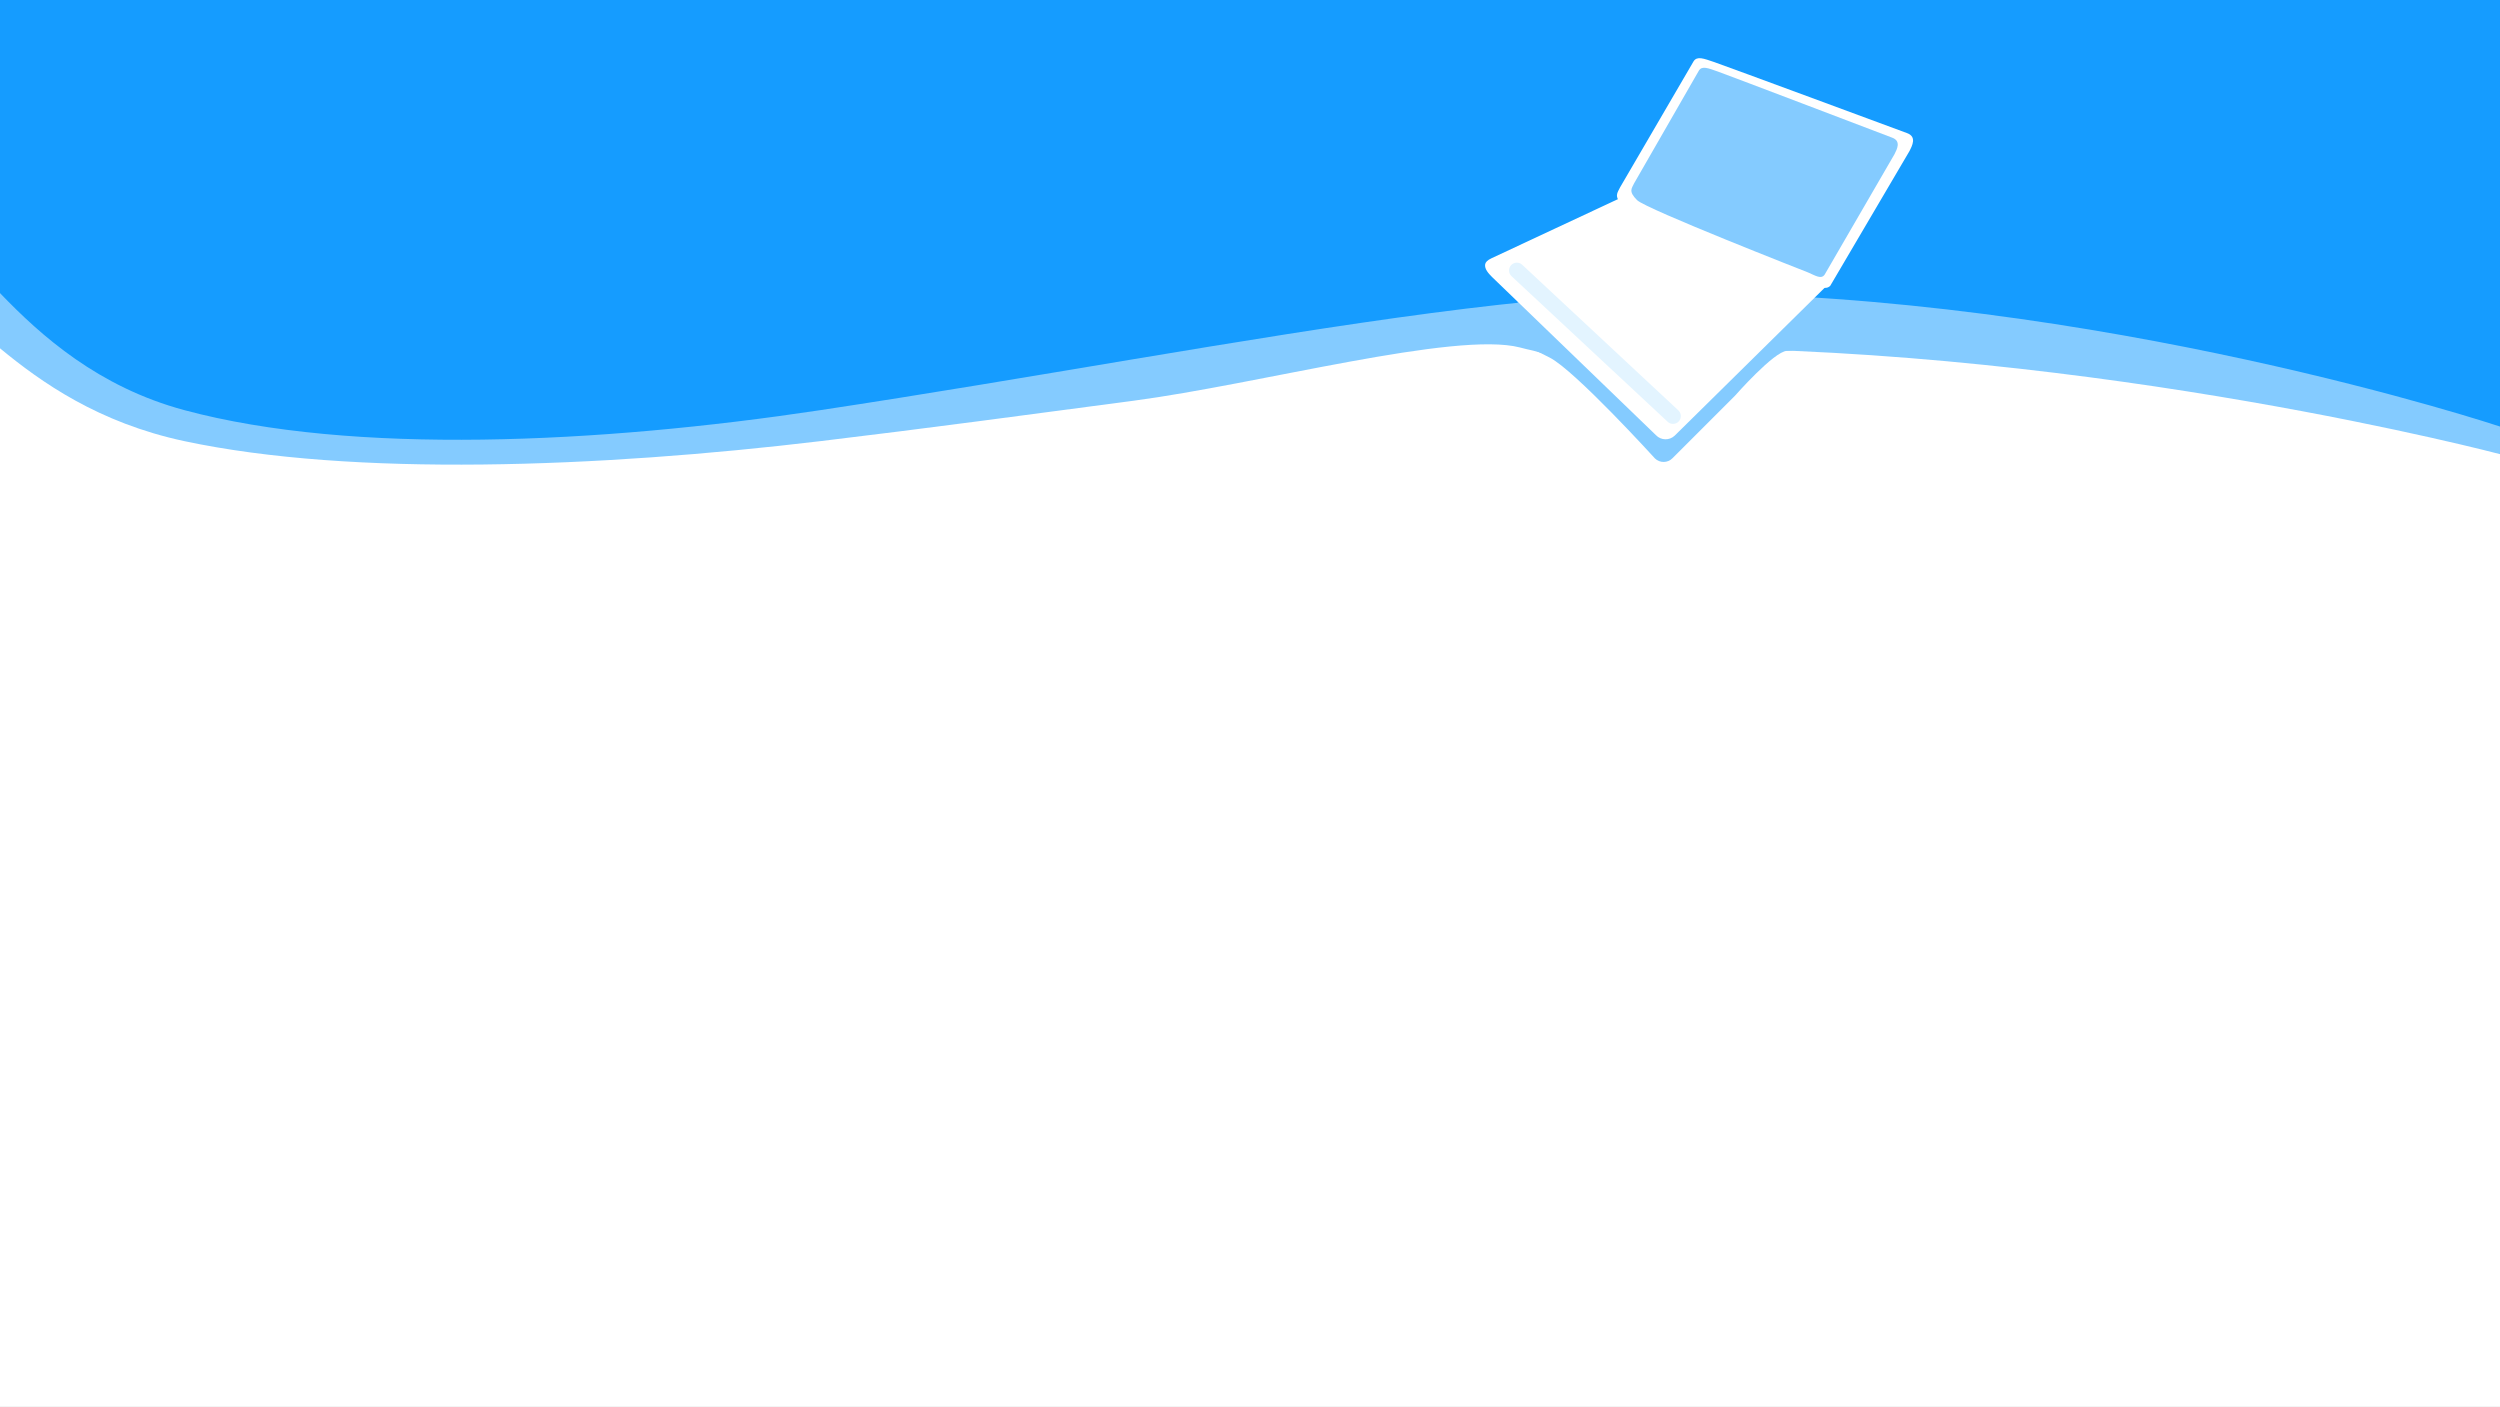
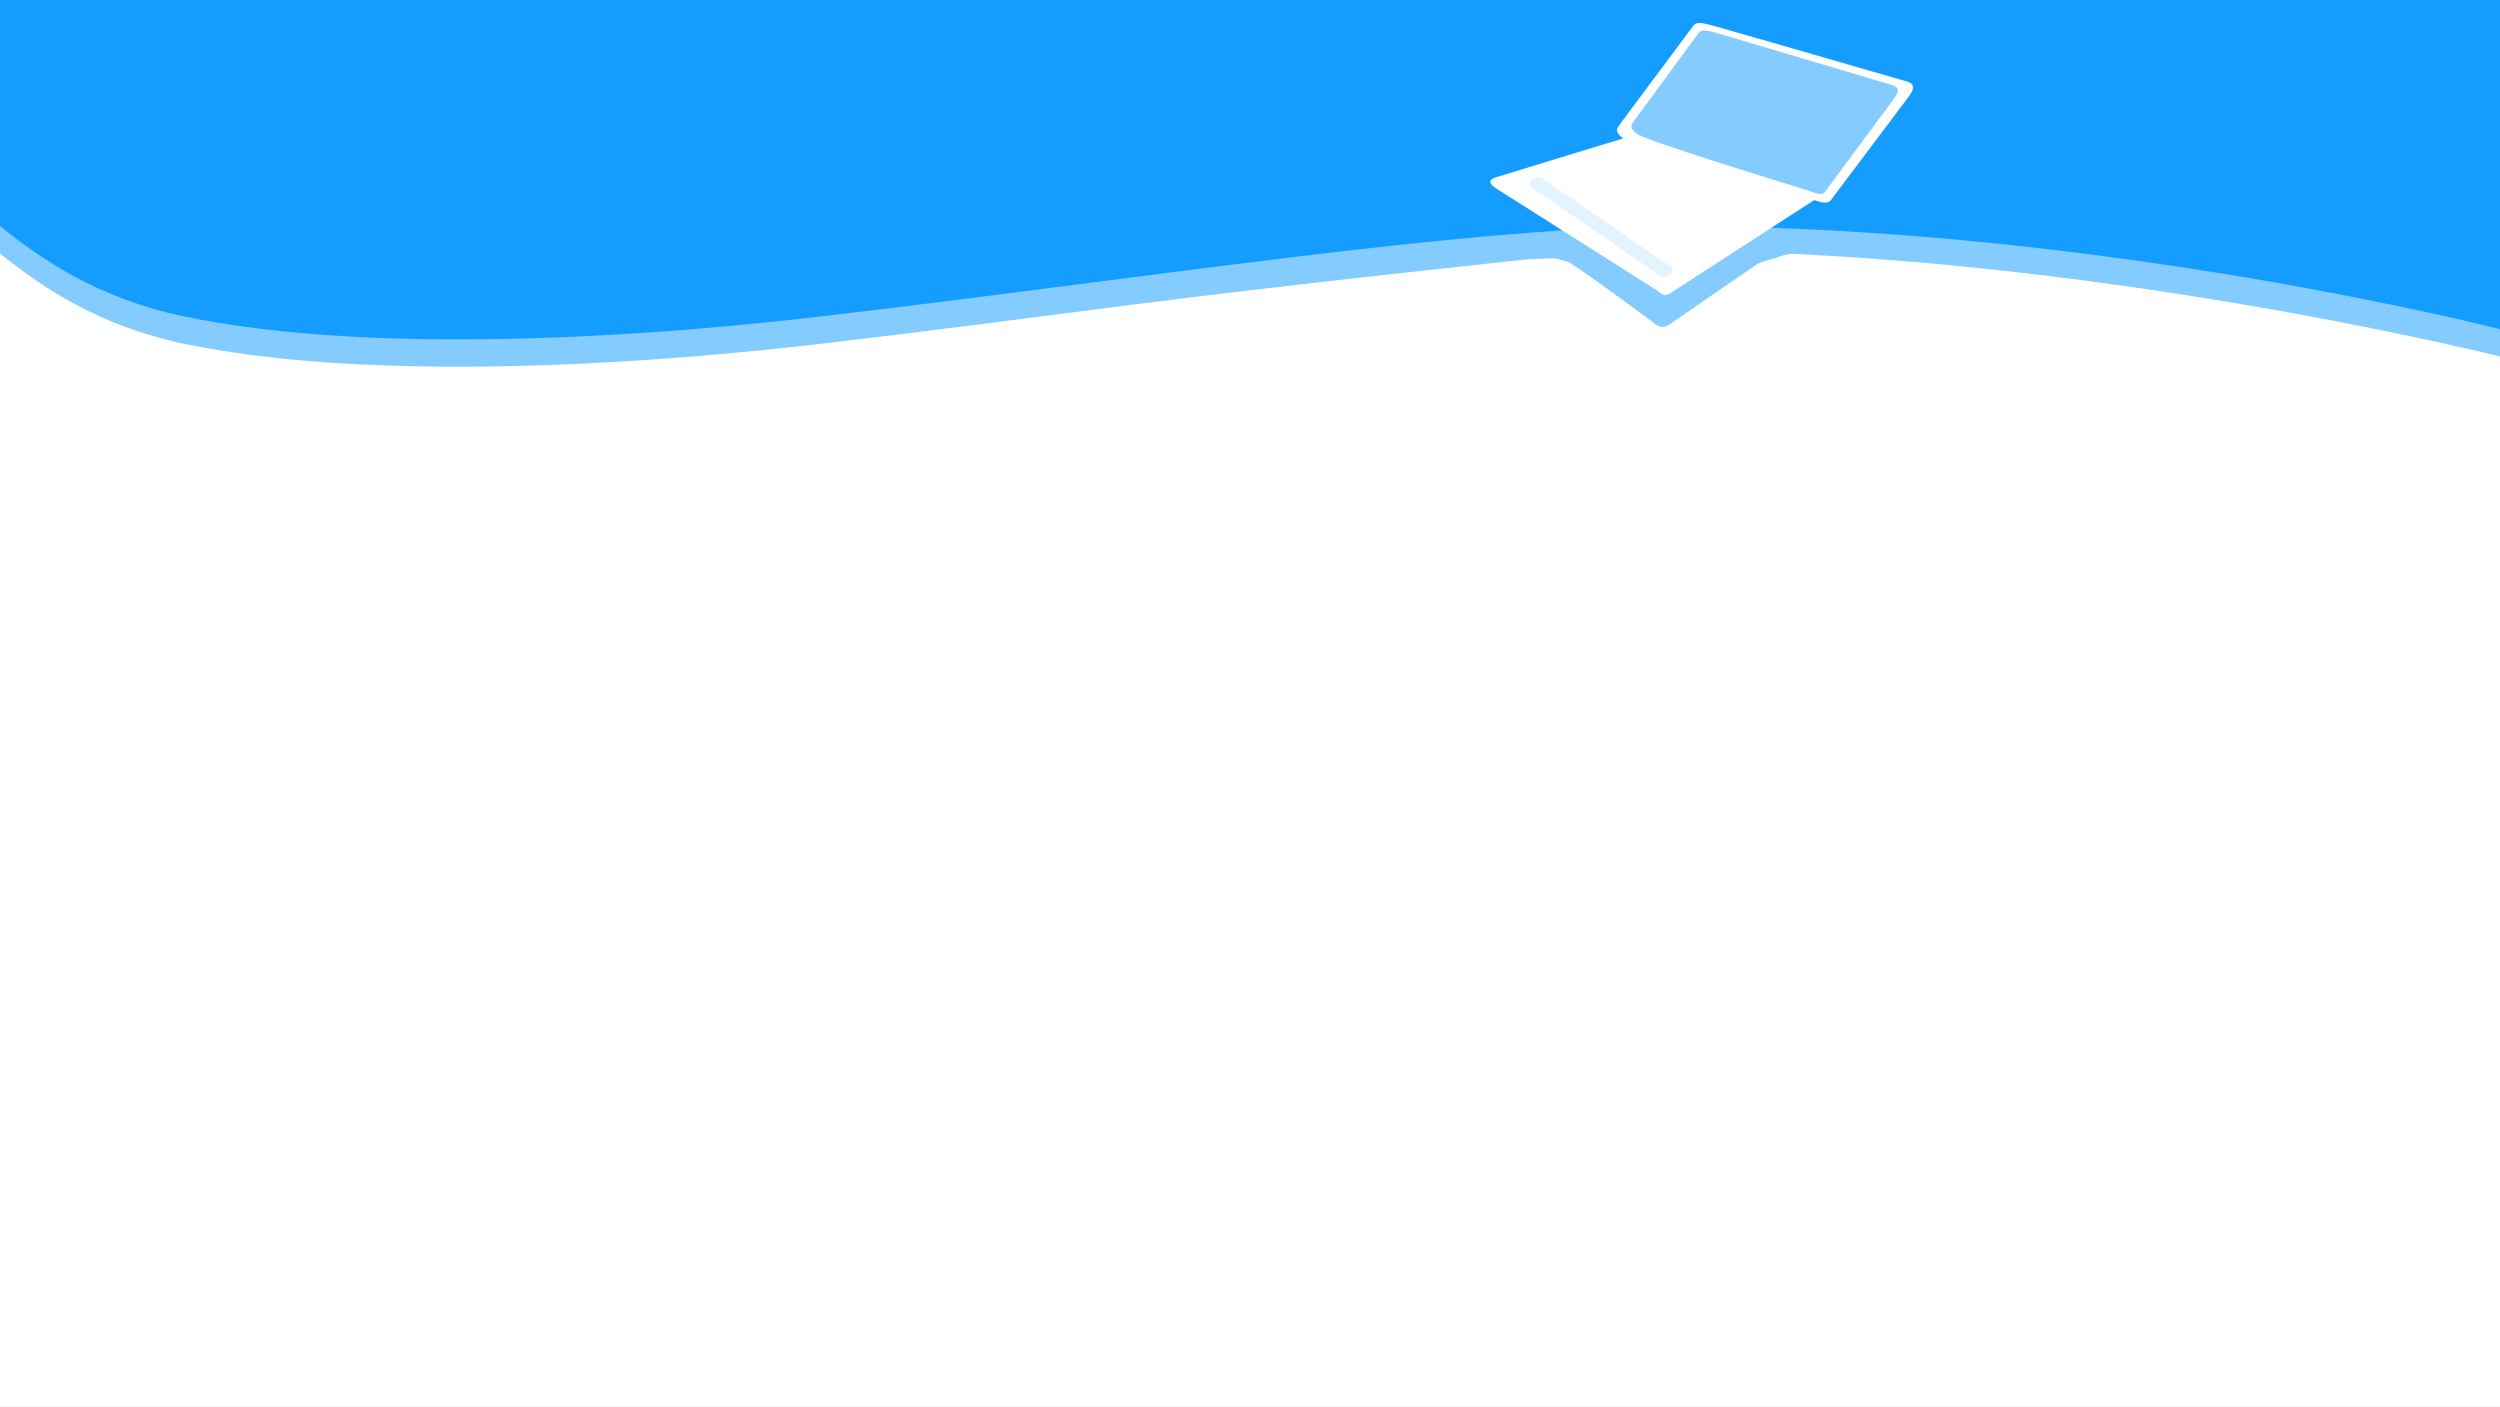
<svg xmlns="http://www.w3.org/2000/svg" width="1920" height="1080" viewBox="0 0 1920 1080">
  <defs>
    <clipPath id="clip-Web_1920_1">
      <rect width="1920" height="1080" />
    </clipPath>
  </defs>
  <g id="Web_1920_1" data-name="Web 1920 – 1" clip-path="url(#clip-Web_1920_1)">
    <rect width="1920" height="1080" fill="#fff" />
    <path id="Path_1" data-name="Path 1" d="M0,498.528" fill="none" stroke="#707070" stroke-width="1" />
    <path id="Path_2" data-name="Path 2" d="M0,385.276" fill="none" stroke="#707070" stroke-width="1" />
-     <path id="Path_4" data-name="Path 4" d="M740.008,407.6" transform="translate(0 -92.686)" fill="none" stroke="#707070" stroke-width="1" />
-     <g id="Group_1" data-name="Group 1" transform="translate(0 88.84)">
-       <path id="Path_5" data-name="Path 5" d="M0,498.528" transform="translate(0 -187.439)" fill="none" />
-       <path id="Path_6" data-name="Path 6" d="M0,385.276" transform="translate(0 -144.835)" fill="none" />
-       <path id="Path_7" data-name="Path 7" d="M-17.109,183.955C14.433,210,58.44,241.175,124.528,255.266c129.1,27.525,318.356,20.339,488.371,0,80.5-9.63,161.865-20.615,240.472-31.028,96.8-12.824,247.4-53.613,296.778-40.933,3.079.791,6.986,1.8,10.24,2.466,14.171,3.854,5.756,1.444,8.77,1.909,46.4,7.734,64.391-3.724,101.59-3.724,324.328,0,632.142,81.294,632.142,81.294V5.3h-1920Z" transform="translate(17.109 -5.304)" fill="#84cbff" />
-       <path id="Path_8" data-name="Path 8" d="M740.008,407.6" transform="translate(0 -162.482)" fill="none" />
-     </g>
-     <path id="Path_3" data-name="Path 3" d="M-17.109,230.552C14.433,263.4,58.44,302.7,124.528,320.463c129.1,34.7,318.356,25.645,488.371,0,80.5-12.142,161.865-25.992,240.472-39.122,161.073-26.9,310.583-50.79,417.378-50.79,324.328,0,632.142,102.5,632.142,102.5V5.3h-1920Z" transform="translate(17.109 -5.464)" fill="#159cff" />
-     <path id="Path_12" data-name="Path 12" d="M63.776,47.812C70.7,44.723,175.389,0,175.389,0a9.529,9.529,0,0,1,9.381,9.67s14.2,18.178-1.752,35.4c-6.747,7.283-3.824,52.6-3.824,52.6l-.013,67.8a9.529,9.529,0,0,1-9.381,9.67s-91.2-4.34-111.9,2.377-47.02,15.961-47.02,15.961l-9.506-9.506c-5.181,0,5.931-5.375,5.931-10.716l46.928-115.6C56.1,53.045,56.852,50.9,63.776,47.812Z" transform="translate(1274.793 108.186) rotate(45)" fill="#84cbff" />
-     <path id="Path_9" data-name="Path 9" d="M55.394,46.84C63.078,43.667,187.449,0,187.449,0a10.181,10.181,0,0,1,10.412,9.933L196.7,174.847a10.181,10.181,0,0,1-10.412,9.933L11.312,187.9c-3.749,0-8.568-.2-10.629-3.207-.855-1.224-1.038-3.429.217-6.726L44.806,56.941c1.142-2.613,1.909-4.455,3.9-6.329.074-.07.151-.14.47-.414A24.053,24.053,0,0,1,55.394,46.84Z" transform="translate(1270.724 71.843) rotate(45)" fill="#fff" />
-     <path id="Path_10" data-name="Path 10" d="M72.231,59.334C81.088,55.5,215,0,215,0a12,12,0,0,1,12,12V215a12,12,0,0,1-12,12H12A12,12,0,0,1,0,215L60.028,71.537C62.409,65.828,63.375,63.167,72.231,59.334Z" transform="translate(1303.5 47.292) rotate(45)" fill="none" />
-     <path id="Path_11" data-name="Path 11" d="M40.464,194.612c10.7-.049,144.6-60.159,144.6-60.159,6.156-2.57,11.2-4.325,11.2-8.924L166.18,9.5c-1.5-4.673-3.769-12.02-11.11-8.631,0,0-135.2,62.161-143.185,66.092S-.843,72.94.124,77.746l28.534,108.4C30.323,190.59,29.764,194.662,40.464,194.612Z" transform="translate(1355.596 -8.034) rotate(45)" fill="#fff" />
-     <rect id="Rectangle_1" data-name="Rectangle 1" width="176" height="12" rx="6" transform="translate(1164.644 199.229) rotate(43)" fill="#e3f4ff" />
-     <path id="Path_13" data-name="Path 13" d="M1149.015,341.061s-12.154-1.905-32.855-1.923a203.714,203.714,0,0,0-23.079.614c-21.558,1.335,15.146-2.064,15.146-2.064l25.839.779Z" transform="translate(-11.512 -77.298)" fill="#84cbff" />
-     <path id="Path_14" data-name="Path 14" d="M36.949,173.258c9.77-.044,132.036-53.558,132.036-53.558,5.621-2.288,11.2-3.247,10.226-7.945L151.746,8.454C150.373,4.293,148.3-2.247,141.6.77c0,0-123.46,55.34-130.747,58.84S-.77,64.937.114,69.215l26.055,96.5C27.689,169.677,27.179,173.3,36.949,173.258Z" transform="translate(1353.68 5.083) rotate(45)" fill="#84cbff" />
+     <path id="Path_4" data-name="Path 4" d="M740.008,407.6" transform="translate(0 -127.713)" fill="none" stroke="#707070" stroke-width="1" />
+     <path id="Path_17" data-name="Path 17" d="M-17.109,179.143c31.542,25.349,75.549,55.68,141.637,69.391,129.1,26.784,318.356,19.792,488.371,0,80.5-9.371,161.865-20.06,240.472-30.193,117.1-15.1,302.177-34.652,302.177-34.652s-2.345.033,21.723-.914,67.676-3.632,93.479-3.632c23.446,0,44.256,13.056,68.491,4.181-1.625,1.775,7.194-.594,9.7-1.564a34.928,34.928,0,0,1,10.025-2.394c284.035,13.41,543.931,78.882,543.931,78.882V5.3h-1920Z" transform="translate(17.109 15.536)" fill="#84cbff" />
+     <path id="Path_3" data-name="Path 3" d="M-17.109,179.143c31.542,25.349,75.549,55.68,141.637,69.391C184.559,260.988,257.6,266.139,335.659,266.1c89.815-.049,186.281-6.974,277.239-17.563,80.5-9.371,161.865-20.06,240.472-30.193,161.073-20.764,310.583-39.2,417.378-39.2,324.328,0,632.142,79.1,632.142,79.1V5.3h-1920Z" transform="translate(17.109 -5.464)" fill="#159cff" />
+     <path id="Path_18" data-name="Path 18" d="M52.092,38.775c5.076-2.4,87.591-37.27,87.591-37.27C141.847-.883,144.492-7,144.492-7a3.967,3.967,0,0,0-.626,1.573S141.012-.912,141.438-.79c.227.064-.539,1.6-2.387,4.681a59.985,59.985,0,0,0-2.963,5.823c-.126.252-1.185,3.03-1.185,3.03l-14.887,81.13c-.422,3.207-3.695,6.14-7.311,6.551,0,0-58.784,8.529-80.664,13.34a25.706,25.706,0,0,0-4.26,2.194c-1,.579-2.121,1.245-3.434,2.019A31.426,31.426,0,0,1,21,119.807c-15.685,5.132-9.4-4.618-2.084-7.259.139-.031,0,0-.162.038-.372.09-7.383,15.658-7.955,15.8-23.262,5.611-1.7-3.268-1.7-3.268-2.357.268-.945-.228-2.009-1.841-.443-.655-.389-1.931.653-3.947L44.658,45.437A13.627,13.627,0,0,1,47.6,41.459c.052-.046.106-.093.327-.275A20.986,20.986,0,0,1,52.092,38.775Z" transform="translate(1263.015 98.442) rotate(45)" fill="#84cbff" />
+     <path id="Path_9" data-name="Path 9" d="M52.987,45.1C59.7,41.27,167.134-14.515,167.134-14.515c4.63-.958,7.643,1.835,6.728,6.239L145.431,124.319c-.472,2.273-.683,5.8-2.82,7.794-1.556,1.462-4.979,1.452-7.221,1.916L-6.03,165.693c-3.019.625-6.867,1.271-8.024-.8-.484-.84-.264-2.58,1.3-5.436L42.777,54.972a23.552,23.552,0,0,1,4.195-5.731c.071-.068.145-.138.447-.41A33.242,33.242,0,0,1,52.987,45.1Z" transform="translate(1271.156 32.276) rotate(45)" fill="#fff" />
+     <path id="Path_10" data-name="Path 10" d="M76.8,63.9C85.385,59.8,215.019.019,215.019.019A9.887,9.887,0,0,1,225.71,10.71L214.635,202.635a13.063,13.063,0,0,1-12,12L10.71,225.71A9.887,9.887,0,0,1,.019,215.019L64.6,76.108C67.161,70.581,68.22,68.012,76.8,63.9Z" transform="translate(1303.5 -11.419) rotate(45)" fill="none" />
+     <path id="Path_11" data-name="Path 11" d="M23.226,186.307c9.539-1.21,135.394-69.361,135.394-69.361,5.765-2.961,10.45-5.074,10.951-9.172L155.416,7.664c-.83-4-2.048-10.3-8.959-6.48,0,0-127.244,70.121-134.783,74.493S-.321,82.4.018,86.572L13.63,180.049C14.629,183.828,13.687,187.517,23.226,186.307Z" transform="translate(1361.912 -41.771) rotate(45)" fill="#fff" />
+     <path id="Path_15" data-name="Path 15" d="M4.895,17.869,123.462.041c2.4-.36,4.1,1.721,3.813,4.648s-2.467,5.593-4.863,5.953L3.845,28.47c-2.4.36-4.1-1.721-3.813-4.648S2.5,18.229,4.895,17.869Z" transform="translate(1192.769 120.495) rotate(43)" fill="#e3f4ff" />
+     <path id="Path_14" data-name="Path 14" d="M21.5,166.16c8.71-1.1,123.484-62.11,123.484-62.11,5.258-2.651,10.337-4.114,9.977-8.193L141.747,6.805c-.77-3.558-1.9-9.16-8.2-5.741,0,0-116.037,62.764-122.911,66.676S-.3,73.753.018,77.469l12.7,83.148C13.641,163.978,12.791,167.264,21.5,166.16Z" transform="translate(1359.584 -29.799) rotate(45)" fill="#84cbff" />
  </g>
</svg>
